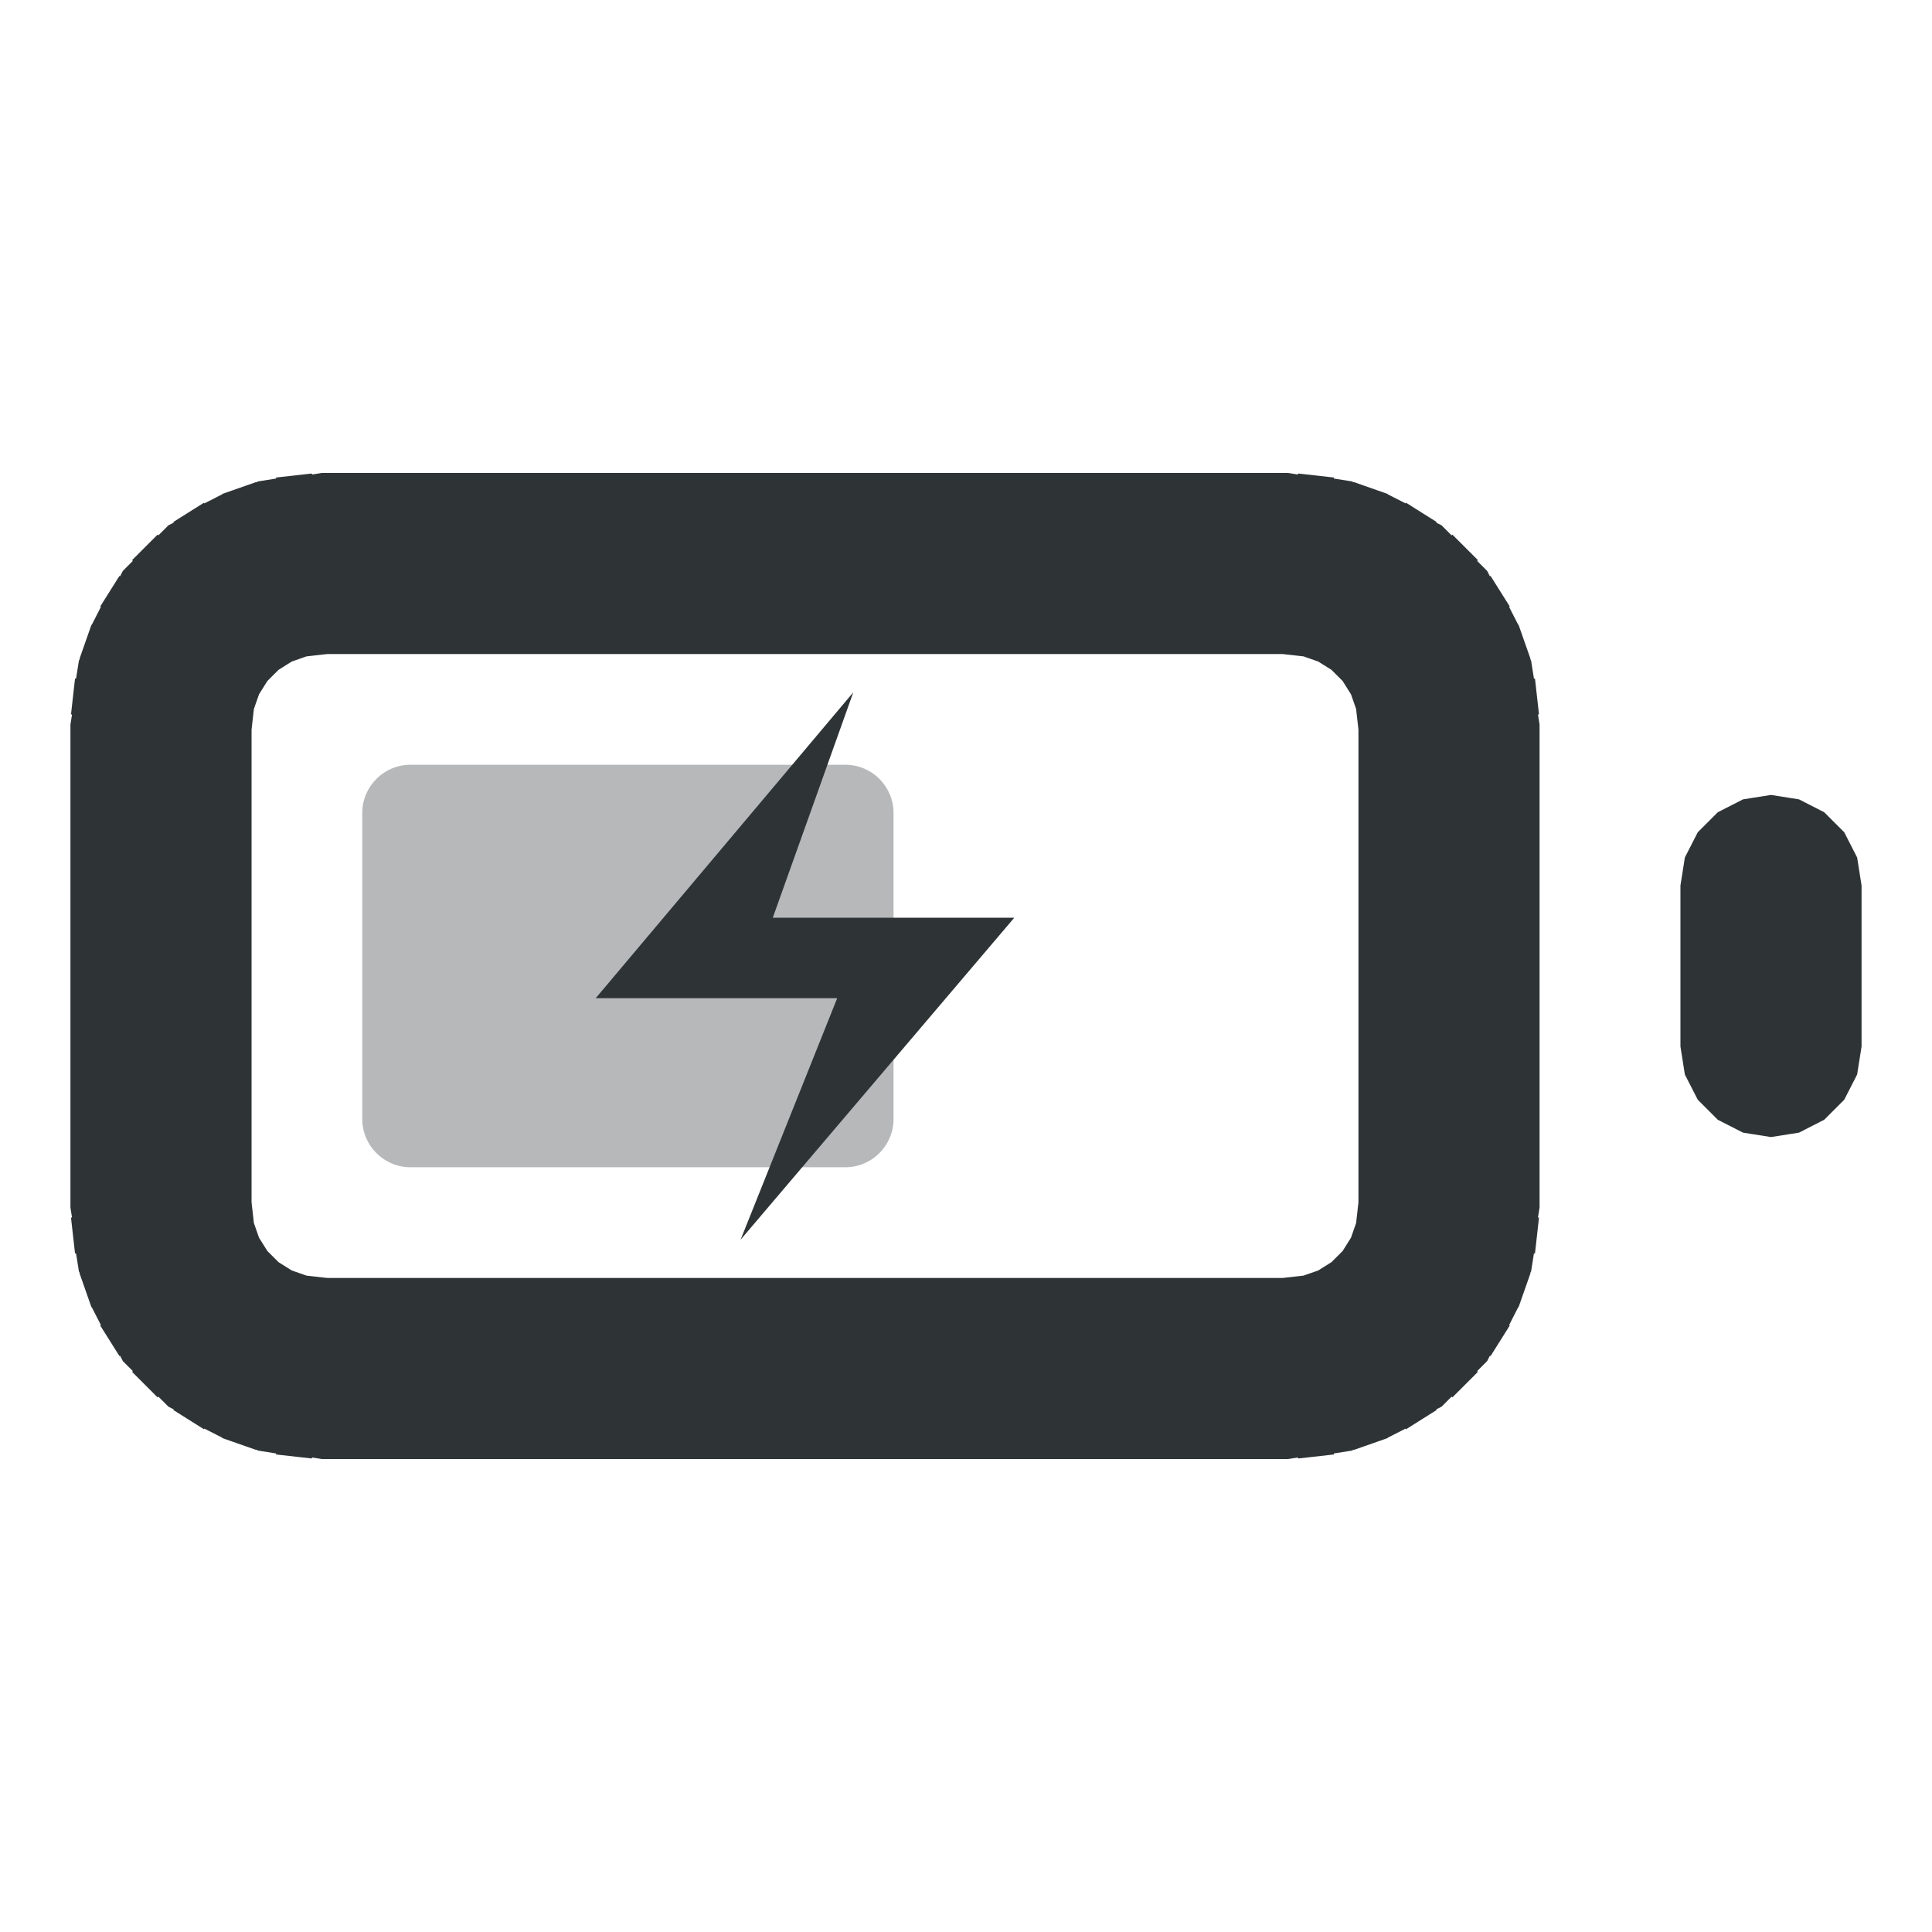
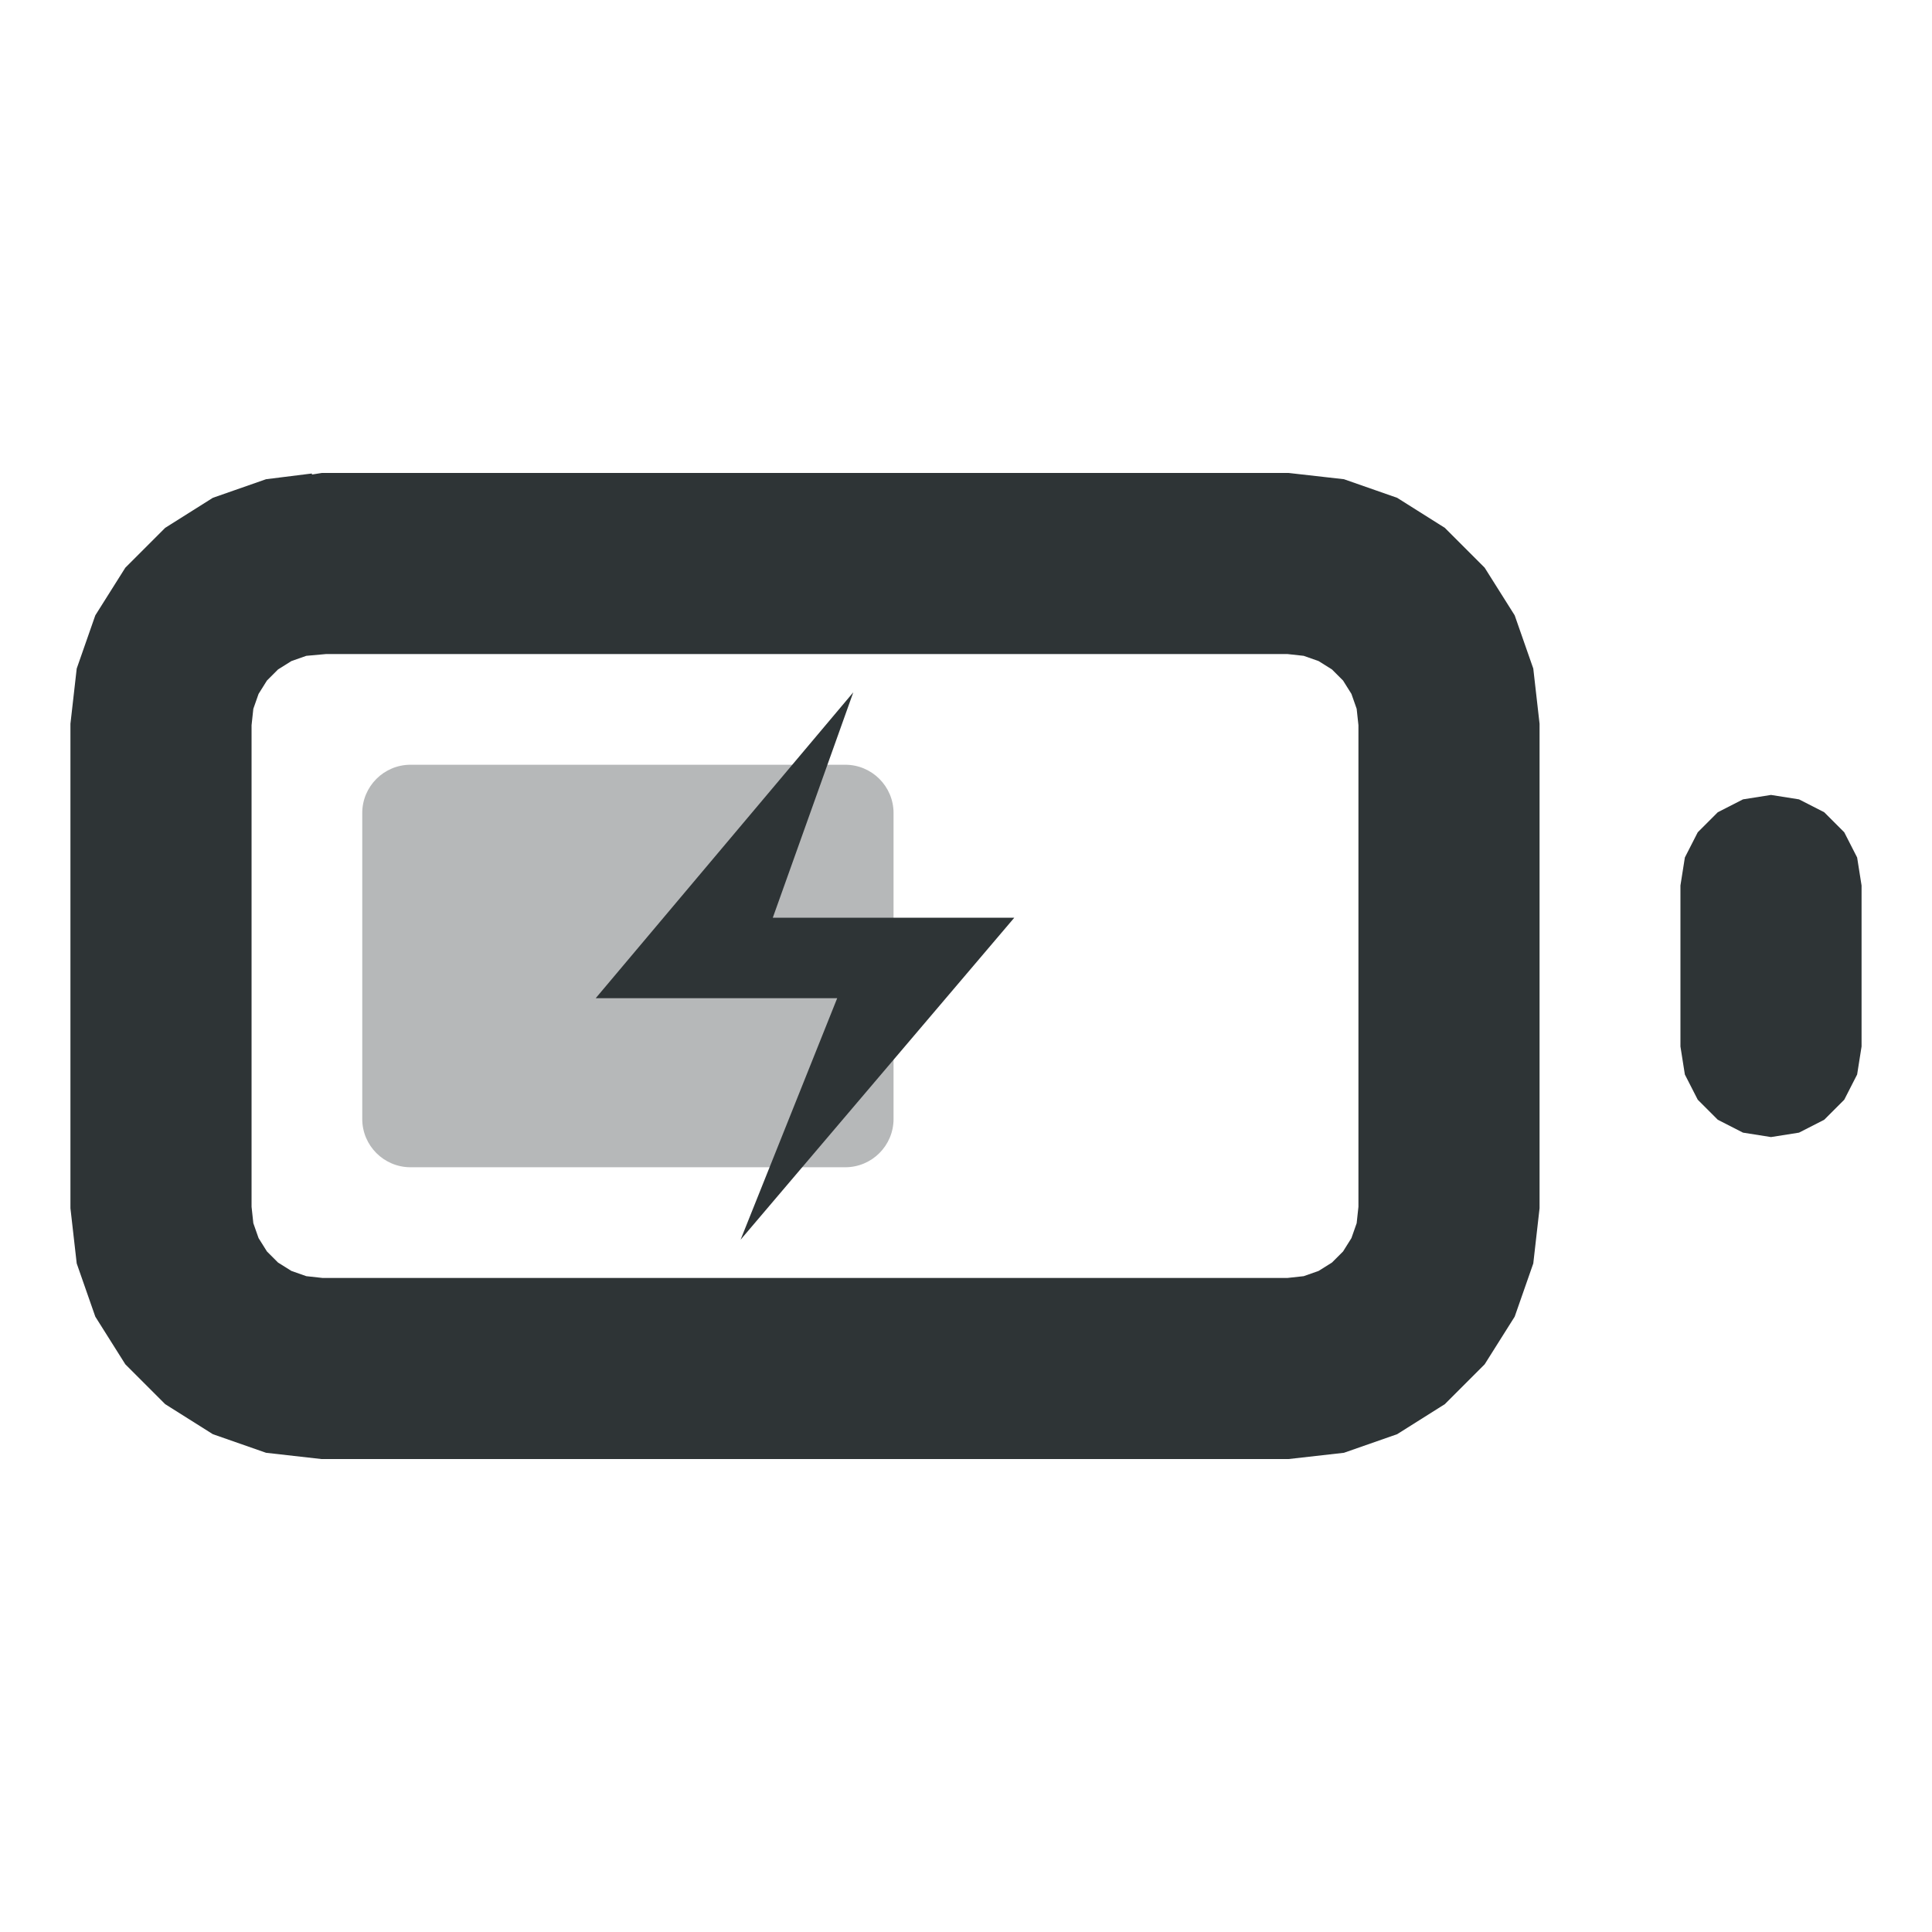
<svg xmlns="http://www.w3.org/2000/svg" width="16" height="16" viewBox="0 0 24 24">
-   <path d="M4 5.875L16 5.875L16 8.125L4 8.125ZM16.126 5.882L16.571 5.932L16.319 8.168L15.874 8.118ZM16.817 5.988L17.239 6.136L16.496 8.26L16.073 8.112ZM17.466 6.245L17.846 6.484L16.648 8.389L16.269 8.151ZM18.042 6.641L18.359 6.958L16.768 8.549L16.451 8.232ZM18.516 7.154L18.755 7.534L16.849 8.731L16.611 8.352ZM18.864 7.761L19.012 8.183L16.888 8.927L16.74 8.504ZM19.068 8.429L19.118 8.874L16.882 9.126L16.832 8.681ZM19.125 9L19.125 15L16.875 15L16.875 9ZM19.118 15.126L19.068 15.571L16.832 15.319L16.882 14.874ZM19.012 15.817L18.864 16.239L16.74 15.496L16.888 15.073ZM18.755 16.466L18.516 16.846L16.611 15.648L16.849 15.269ZM18.359 17.042L18.042 17.359L16.451 15.768L16.768 15.451ZM17.846 17.516L17.466 17.755L16.269 15.849L16.648 15.611ZM17.239 17.864L16.817 18.012L16.073 15.888L16.496 15.74ZM16.571 18.068L16.126 18.118L15.874 15.882L16.319 15.832ZM16 18.125L4 18.125L4 15.875L16 15.875ZM3.874 18.118L3.429 18.068L3.681 15.832L4.126 15.882ZM3.183 18.012L2.761 17.864L3.504 15.74L3.927 15.888ZM2.534 17.755L2.154 17.516L3.352 15.611L3.731 15.849ZM1.958 17.359L1.641 17.042L3.232 15.451L3.549 15.768ZM1.484 16.846L1.245 16.466L3.151 15.269L3.389 15.648ZM1.136 16.239L0.988 15.817L3.112 15.073L3.26 15.496ZM0.932 15.571L0.882 15.126L3.118 14.874L3.168 15.319ZM0.875 15L0.875 9L3.125 9L3.125 15ZM0.882 8.874L0.932 8.429L3.168 8.681L3.118 9.126ZM0.988 8.183L1.136 7.761L3.26 8.504L3.112 8.927ZM1.245 7.534L1.484 7.154L3.389 8.352L3.151 8.731ZM1.641 6.958L1.958 6.641L3.549 8.232L3.232 8.549ZM2.154 6.484L2.534 6.245L3.731 8.151L3.352 8.389ZM2.761 6.136L3.183 5.988L3.927 8.112L3.504 8.26ZM3.429 5.932L3.874 5.882L4.126 8.118L3.681 8.168ZM5.125 7L5.07 7.348L4.91 7.661L4.661 7.91L4.348 8.07L4 8.125L3.652 8.07L3.339 7.91L3.09 7.661L2.93 7.348L2.875 7L2.93 6.652L3.09 6.339L3.339 6.09L3.652 5.93L4 5.875L4.348 5.93L4.661 6.09L4.91 6.339L5.07 6.652ZM17.125 7L17.07 7.348L16.91 7.661L16.661 7.91L16.348 8.07L16 8.125L15.652 8.07L15.339 7.91L15.09 7.661L14.93 7.348L14.875 7L14.93 6.652L15.09 6.339L15.339 6.09L15.652 5.93L16 5.875L16.348 5.93L16.661 6.09L16.91 6.339L17.07 6.652ZM17.57 7.05L17.515 7.398L17.355 7.711L17.106 7.96L16.793 8.12L16.445 8.175L16.097 8.12L15.784 7.96L15.535 7.711L15.375 7.398L15.32 7.05L15.375 6.703L15.535 6.389L15.784 6.14L16.097 5.98L16.445 5.925L16.793 5.98L17.106 6.14L17.355 6.389L17.515 6.703ZM17.993 7.198L17.938 7.546L17.778 7.859L17.529 8.108L17.215 8.268L16.868 8.323L16.52 8.268L16.207 8.108L15.958 7.859L15.798 7.546L15.743 7.198L15.798 6.85L15.958 6.537L16.207 6.288L16.52 6.128L16.868 6.073L17.215 6.128L17.529 6.288L17.778 6.537L17.938 6.85ZM18.372 7.436L18.317 7.784L18.157 8.098L17.908 8.346L17.595 8.506L17.247 8.561L16.899 8.506L16.586 8.346L16.337 8.098L16.177 7.784L16.122 7.436L16.177 7.089L16.337 6.775L16.586 6.526L16.899 6.366L17.247 6.311L17.595 6.366L17.908 6.526L18.157 6.775L18.317 7.089ZM18.689 7.753L18.634 8.101L18.474 8.414L18.225 8.663L17.911 8.823L17.564 8.878L17.216 8.823L16.902 8.663L16.654 8.414L16.494 8.101L16.439 7.753L16.494 7.405L16.654 7.092L16.902 6.843L17.216 6.683L17.564 6.628L17.911 6.683L18.225 6.843L18.474 7.092L18.634 7.405ZM18.927 8.132L18.872 8.48L18.712 8.793L18.463 9.042L18.15 9.202L17.802 9.257L17.454 9.202L17.141 9.042L16.892 8.793L16.732 8.48L16.677 8.132L16.732 7.785L16.892 7.471L17.141 7.222L17.454 7.062L17.802 7.007L18.15 7.062L18.463 7.222L18.712 7.471L18.872 7.785ZM19.075 8.555L19.02 8.903L18.86 9.216L18.611 9.465L18.297 9.625L17.95 9.68L17.602 9.625L17.289 9.465L17.04 9.216L16.88 8.903L16.825 8.555L16.88 8.207L17.04 7.894L17.289 7.645L17.602 7.485L17.95 7.43L18.297 7.485L18.611 7.645L18.86 7.894L19.02 8.207ZM19.125 9L19.07 9.348L18.91 9.661L18.661 9.91L18.348 10.07L18 10.125L17.652 10.07L17.339 9.91L17.09 9.661L16.93 9.348L16.875 9L16.93 8.652L17.09 8.339L17.339 8.09L17.652 7.93L18 7.875L18.348 7.93L18.661 8.09L18.91 8.339L19.07 8.652ZM19.125 15L19.07 15.348L18.91 15.661L18.661 15.91L18.348 16.07L18 16.125L17.652 16.07L17.339 15.91L17.09 15.661L16.93 15.348L16.875 15L16.93 14.652L17.09 14.339L17.339 14.09L17.652 13.93L18 13.875L18.348 13.93L18.661 14.09L18.91 14.339L19.07 14.652ZM19.075 15.445L19.02 15.793L18.86 16.106L18.611 16.355L18.297 16.515L17.95 16.57L17.602 16.515L17.289 16.355L17.04 16.106L16.88 15.793L16.825 15.445L16.88 15.097L17.04 14.784L17.289 14.535L17.602 14.375L17.95 14.32L18.297 14.375L18.611 14.535L18.86 14.784L19.02 15.097ZM18.927 15.868L18.872 16.215L18.712 16.529L18.463 16.778L18.15 16.938L17.802 16.993L17.454 16.938L17.141 16.778L16.892 16.529L16.732 16.215L16.677 15.868L16.732 15.52L16.892 15.207L17.141 14.958L17.454 14.798L17.802 14.743L18.15 14.798L18.463 14.958L18.712 15.207L18.872 15.52ZM18.689 16.247L18.634 16.595L18.474 16.908L18.225 17.157L17.911 17.317L17.564 17.372L17.216 17.317L16.902 17.157L16.654 16.908L16.494 16.595L16.439 16.247L16.494 15.899L16.654 15.586L16.902 15.337L17.216 15.177L17.564 15.122L17.911 15.177L18.225 15.337L18.474 15.586L18.634 15.899ZM18.372 16.564L18.317 16.911L18.157 17.225L17.908 17.474L17.595 17.634L17.247 17.689L16.899 17.634L16.586 17.474L16.337 17.225L16.177 16.911L16.122 16.564L16.177 16.216L16.337 15.902L16.586 15.654L16.899 15.494L17.247 15.439L17.595 15.494L17.908 15.654L18.157 15.902L18.317 16.216ZM17.993 16.802L17.938 17.15L17.778 17.463L17.529 17.712L17.215 17.872L16.868 17.927L16.52 17.872L16.207 17.712L15.958 17.463L15.798 17.15L15.743 16.802L15.798 16.454L15.958 16.141L16.207 15.892L16.52 15.732L16.868 15.677L17.215 15.732L17.529 15.892L17.778 16.141L17.938 16.454ZM17.57 16.95L17.515 17.297L17.355 17.611L17.106 17.86L16.793 18.02L16.445 18.075L16.097 18.02L15.784 17.86L15.535 17.611L15.375 17.297L15.32 16.95L15.375 16.602L15.535 16.289L15.784 16.04L16.097 15.88L16.445 15.825L16.793 15.88L17.106 16.04L17.355 16.289L17.515 16.602ZM17.125 17L17.07 17.348L16.91 17.661L16.661 17.91L16.348 18.07L16 18.125L15.652 18.07L15.339 17.91L15.09 17.661L14.93 17.348L14.875 17L14.93 16.652L15.09 16.339L15.339 16.09L15.652 15.93L16 15.875L16.348 15.93L16.661 16.09L16.91 16.339L17.07 16.652ZM5.125 17L5.07 17.348L4.91 17.661L4.661 17.91L4.348 18.07L4 18.125L3.652 18.07L3.339 17.91L3.09 17.661L2.93 17.348L2.875 17L2.93 16.652L3.09 16.339L3.339 16.09L3.652 15.93L4 15.875L4.348 15.93L4.661 16.09L4.91 16.339L5.07 16.652ZM4.68 16.95L4.625 17.297L4.465 17.611L4.216 17.86L3.903 18.02L3.555 18.075L3.207 18.02L2.894 17.86L2.645 17.611L2.485 17.297L2.43 16.95L2.485 16.602L2.645 16.289L2.894 16.04L3.207 15.88L3.555 15.825L3.903 15.88L4.216 16.04L4.465 16.289L4.625 16.602ZM4.257 16.802L4.202 17.15L4.042 17.463L3.793 17.712L3.48 17.872L3.132 17.927L2.785 17.872L2.471 17.712L2.222 17.463L2.062 17.15L2.007 16.802L2.062 16.454L2.222 16.141L2.471 15.892L2.785 15.732L3.132 15.677L3.48 15.732L3.793 15.892L4.042 16.141L4.202 16.454ZM3.878 16.564L3.823 16.911L3.663 17.225L3.414 17.474L3.101 17.634L2.753 17.689L2.405 17.634L2.092 17.474L1.843 17.225L1.683 16.911L1.628 16.564L1.683 16.216L1.843 15.902L2.092 15.654L2.405 15.494L2.753 15.439L3.101 15.494L3.414 15.654L3.663 15.902L3.823 16.216ZM3.561 16.247L3.506 16.595L3.346 16.908L3.098 17.157L2.784 17.317L2.436 17.372L2.089 17.317L1.775 17.157L1.526 16.908L1.366 16.595L1.311 16.247L1.366 15.899L1.526 15.586L1.775 15.337L2.089 15.177L2.436 15.122L2.784 15.177L3.098 15.337L3.346 15.586L3.506 15.899ZM3.323 15.868L3.268 16.215L3.108 16.529L2.859 16.778L2.546 16.938L2.198 16.993L1.85 16.938L1.537 16.778L1.288 16.529L1.128 16.215L1.073 15.868L1.128 15.52L1.288 15.207L1.537 14.958L1.85 14.798L2.198 14.743L2.546 14.798L2.859 14.958L3.108 15.207L3.268 15.52ZM3.175 15.445L3.12 15.793L2.96 16.106L2.711 16.355L2.398 16.515L2.05 16.57L1.703 16.515L1.389 16.355L1.14 16.106L0.98 15.793L0.925 15.445L0.98 15.097L1.14 14.784L1.389 14.535L1.703 14.375L2.05 14.32L2.398 14.375L2.711 14.535L2.96 14.784L3.12 15.097ZM3.125 15L3.07 15.348L2.91 15.661L2.661 15.91L2.348 16.07L2 16.125L1.652 16.07L1.339 15.91L1.09 15.661L0.93 15.348L0.875 15L0.93 14.652L1.09 14.339L1.339 14.09L1.652 13.93L2 13.875L2.348 13.93L2.661 14.09L2.91 14.339L3.07 14.652ZM3.125 9L3.07 9.348L2.91 9.661L2.661 9.91L2.348 10.07L2 10.125L1.652 10.07L1.339 9.91L1.09 9.661L0.93 9.348L0.875 9L0.93 8.652L1.09 8.339L1.339 8.09L1.652 7.93L2 7.875L2.348 7.93L2.661 8.09L2.91 8.339L3.07 8.652ZM3.175 8.555L3.12 8.903L2.96 9.216L2.711 9.465L2.398 9.625L2.05 9.68L1.703 9.625L1.389 9.465L1.14 9.216L0.98 8.903L0.925 8.555L0.98 8.207L1.14 7.894L1.389 7.645L1.703 7.485L2.05 7.43L2.398 7.485L2.711 7.645L2.96 7.894L3.12 8.207ZM3.323 8.132L3.268 8.48L3.108 8.793L2.859 9.042L2.546 9.202L2.198 9.257L1.85 9.202L1.537 9.042L1.288 8.793L1.128 8.48L1.073 8.132L1.128 7.785L1.288 7.471L1.537 7.222L1.85 7.062L2.198 7.007L2.546 7.062L2.859 7.222L3.108 7.471L3.268 7.785ZM3.561 7.753L3.506 8.101L3.346 8.414L3.098 8.663L2.784 8.823L2.436 8.878L2.089 8.823L1.775 8.663L1.526 8.414L1.366 8.101L1.311 7.753L1.366 7.405L1.526 7.092L1.775 6.843L2.089 6.683L2.436 6.628L2.784 6.683L3.098 6.843L3.346 7.092L3.506 7.405ZM3.878 7.436L3.823 7.784L3.663 8.098L3.414 8.346L3.101 8.506L2.753 8.561L2.405 8.506L2.092 8.346L1.843 8.098L1.683 7.784L1.628 7.436L1.683 7.089L1.843 6.775L2.092 6.526L2.405 6.366L2.753 6.311L3.101 6.366L3.414 6.526L3.663 6.775L3.823 7.089ZM4.257 7.198L4.202 7.546L4.042 7.859L3.793 8.108L3.48 8.268L3.132 8.323L2.785 8.268L2.471 8.108L2.222 7.859L2.062 7.546L2.007 7.198L2.062 6.85L2.222 6.537L2.471 6.288L2.785 6.128L3.132 6.073L3.48 6.128L3.793 6.288L4.042 6.537L4.202 6.85ZM4.68 7.05L4.625 7.398L4.465 7.711L4.216 7.96L3.903 8.12L3.555 8.175L3.207 8.12L2.894 7.96L2.645 7.711L2.485 7.398L2.43 7.05L2.485 6.703L2.645 6.389L2.894 6.14L3.207 5.98L3.555 5.925L3.903 5.98L4.216 6.14L4.465 6.389L4.625 6.703ZM5.125 7L5.07 7.348L4.91 7.661L4.661 7.91L4.348 8.07L4 8.125L3.652 8.07L3.339 7.91L3.09 7.661L2.93 7.348L2.875 7L2.93 6.652L3.09 6.339L3.339 6.09L3.652 5.93L4 5.875L4.348 5.93L4.661 6.09L4.91 6.339L5.07 6.652ZM23.125 11L23.125 13L20.875 13L20.875 11ZM23.125 11L23.07 11.348L22.91 11.661L22.661 11.91L22.348 12.07L22 12.125L21.652 12.07L21.339 11.91L21.09 11.661L20.93 11.348L20.875 11L20.93 10.652L21.09 10.339L21.339 10.09L21.652 9.93L22 9.875L22.348 9.93L22.661 10.09L22.91 10.339L23.07 10.652ZM23.125 13L23.07 13.348L22.91 13.661L22.661 13.91L22.348 14.07L22 14.125L21.652 14.07L21.339 13.91L21.09 13.661L20.93 13.348L20.875 13L20.93 12.652L21.09 12.339L21.339 12.09L21.652 11.93L22 11.875L22.348 11.93L22.661 12.09L22.91 12.339L23.07 12.652Z" fill="#2e3436" />
+   <path d="M4 5.875L16.005 5.875L16.695 5.953L17.356 6.184L17.948 6.557L18.443 7.052L18.816 7.644L19.047 8.305L19.125 8.991L19.125 15.009L19.047 15.695L18.816 16.356L18.443 16.948L17.948 17.443L17.356 17.816L16.695 18.047L16.005 18.125L3.995 18.125L3.305 18.047L2.644 17.816L2.052 17.443L1.557 16.948L1.184 16.356L0.953 15.695L0.875 15.009L0.875 8.991L0.953 8.305L1.184 7.644L1.557 7.052L2.052 6.557L2.644 6.184L3.305 5.953L3.874 5.882L4.126 8.118L3.805 8.147L3.62 8.212L3.454 8.316L3.316 8.454L3.212 8.62L3.147 8.805L3.125 9.009L3.125 14.991L3.147 15.195L3.212 15.38L3.316 15.546L3.454 15.684L3.62 15.788L3.805 15.853L4.005 15.875L15.995 15.875L16.195 15.853L16.38 15.788L16.546 15.684L16.684 15.546L16.788 15.38L16.853 15.195L16.875 14.991L16.875 9.009L16.853 8.805L16.788 8.62L16.684 8.454L16.546 8.316L16.38 8.212L16.195 8.147L15.995 8.125L4 8.125ZM5.125 7L5.07 7.348L4.91 7.661L4.661 7.91L4.348 8.07L4 8.125L3.652 8.07L3.339 7.91L3.09 7.661L2.93 7.348L2.875 7L2.93 6.652L3.09 6.339L3.339 6.09L3.652 5.93L4 5.875L4.348 5.93L4.661 6.09L4.91 6.339L5.07 6.652ZM5.125 7L5.07 7.348L4.91 7.661L4.661 7.91L4.348 8.07L4 8.125L3.652 8.07L3.339 7.91L3.09 7.661L2.93 7.348L2.875 7L2.93 6.652L3.09 6.339L3.339 6.09L3.652 5.93L4 5.875L4.348 5.93L4.661 6.09L4.91 6.339L5.07 6.652ZM23.125 11L23.125 13L20.875 13L20.875 11ZM23.125 11L23.07 11.348L22.91 11.661L22.661 11.91L22.348 12.07L22 12.125L21.652 12.07L21.339 11.91L21.09 11.661L20.93 11.348L20.875 11L20.93 10.652L21.09 10.339L21.339 10.09L21.652 9.93L22 9.875L22.348 9.93L22.661 10.09L22.91 10.339L23.07 10.652ZM23.125 13L23.07 13.348L22.91 13.661L22.661 13.91L22.348 14.07L22 14.125L21.652 14.07L21.339 13.91L21.09 13.661L20.93 13.348L20.875 13L20.93 12.652L21.09 12.339L21.339 12.09L21.652 11.93L22 11.875L22.348 11.93L22.661 12.09L22.91 12.339L23.07 12.652Z" fill="#2e3436" />
  <path d="M5.1 9.5h5.4a0.6 0.6 0 0 1 0.6 0.6v3.8a0.6 0.6 0 0 1 -0.6 0.6h-5.4a0.6 0.6 0 0 1 -0.6 -0.6v-3.8a0.6 0.6 0 0 1 0.6 -0.6z" fill="#2e3436" opacity="0.35" />
  <path d="M10.6 8.6 7.4 12.4h3l-1.2 3 3.4-4h-3z" fill="#2e3436" />
</svg>
